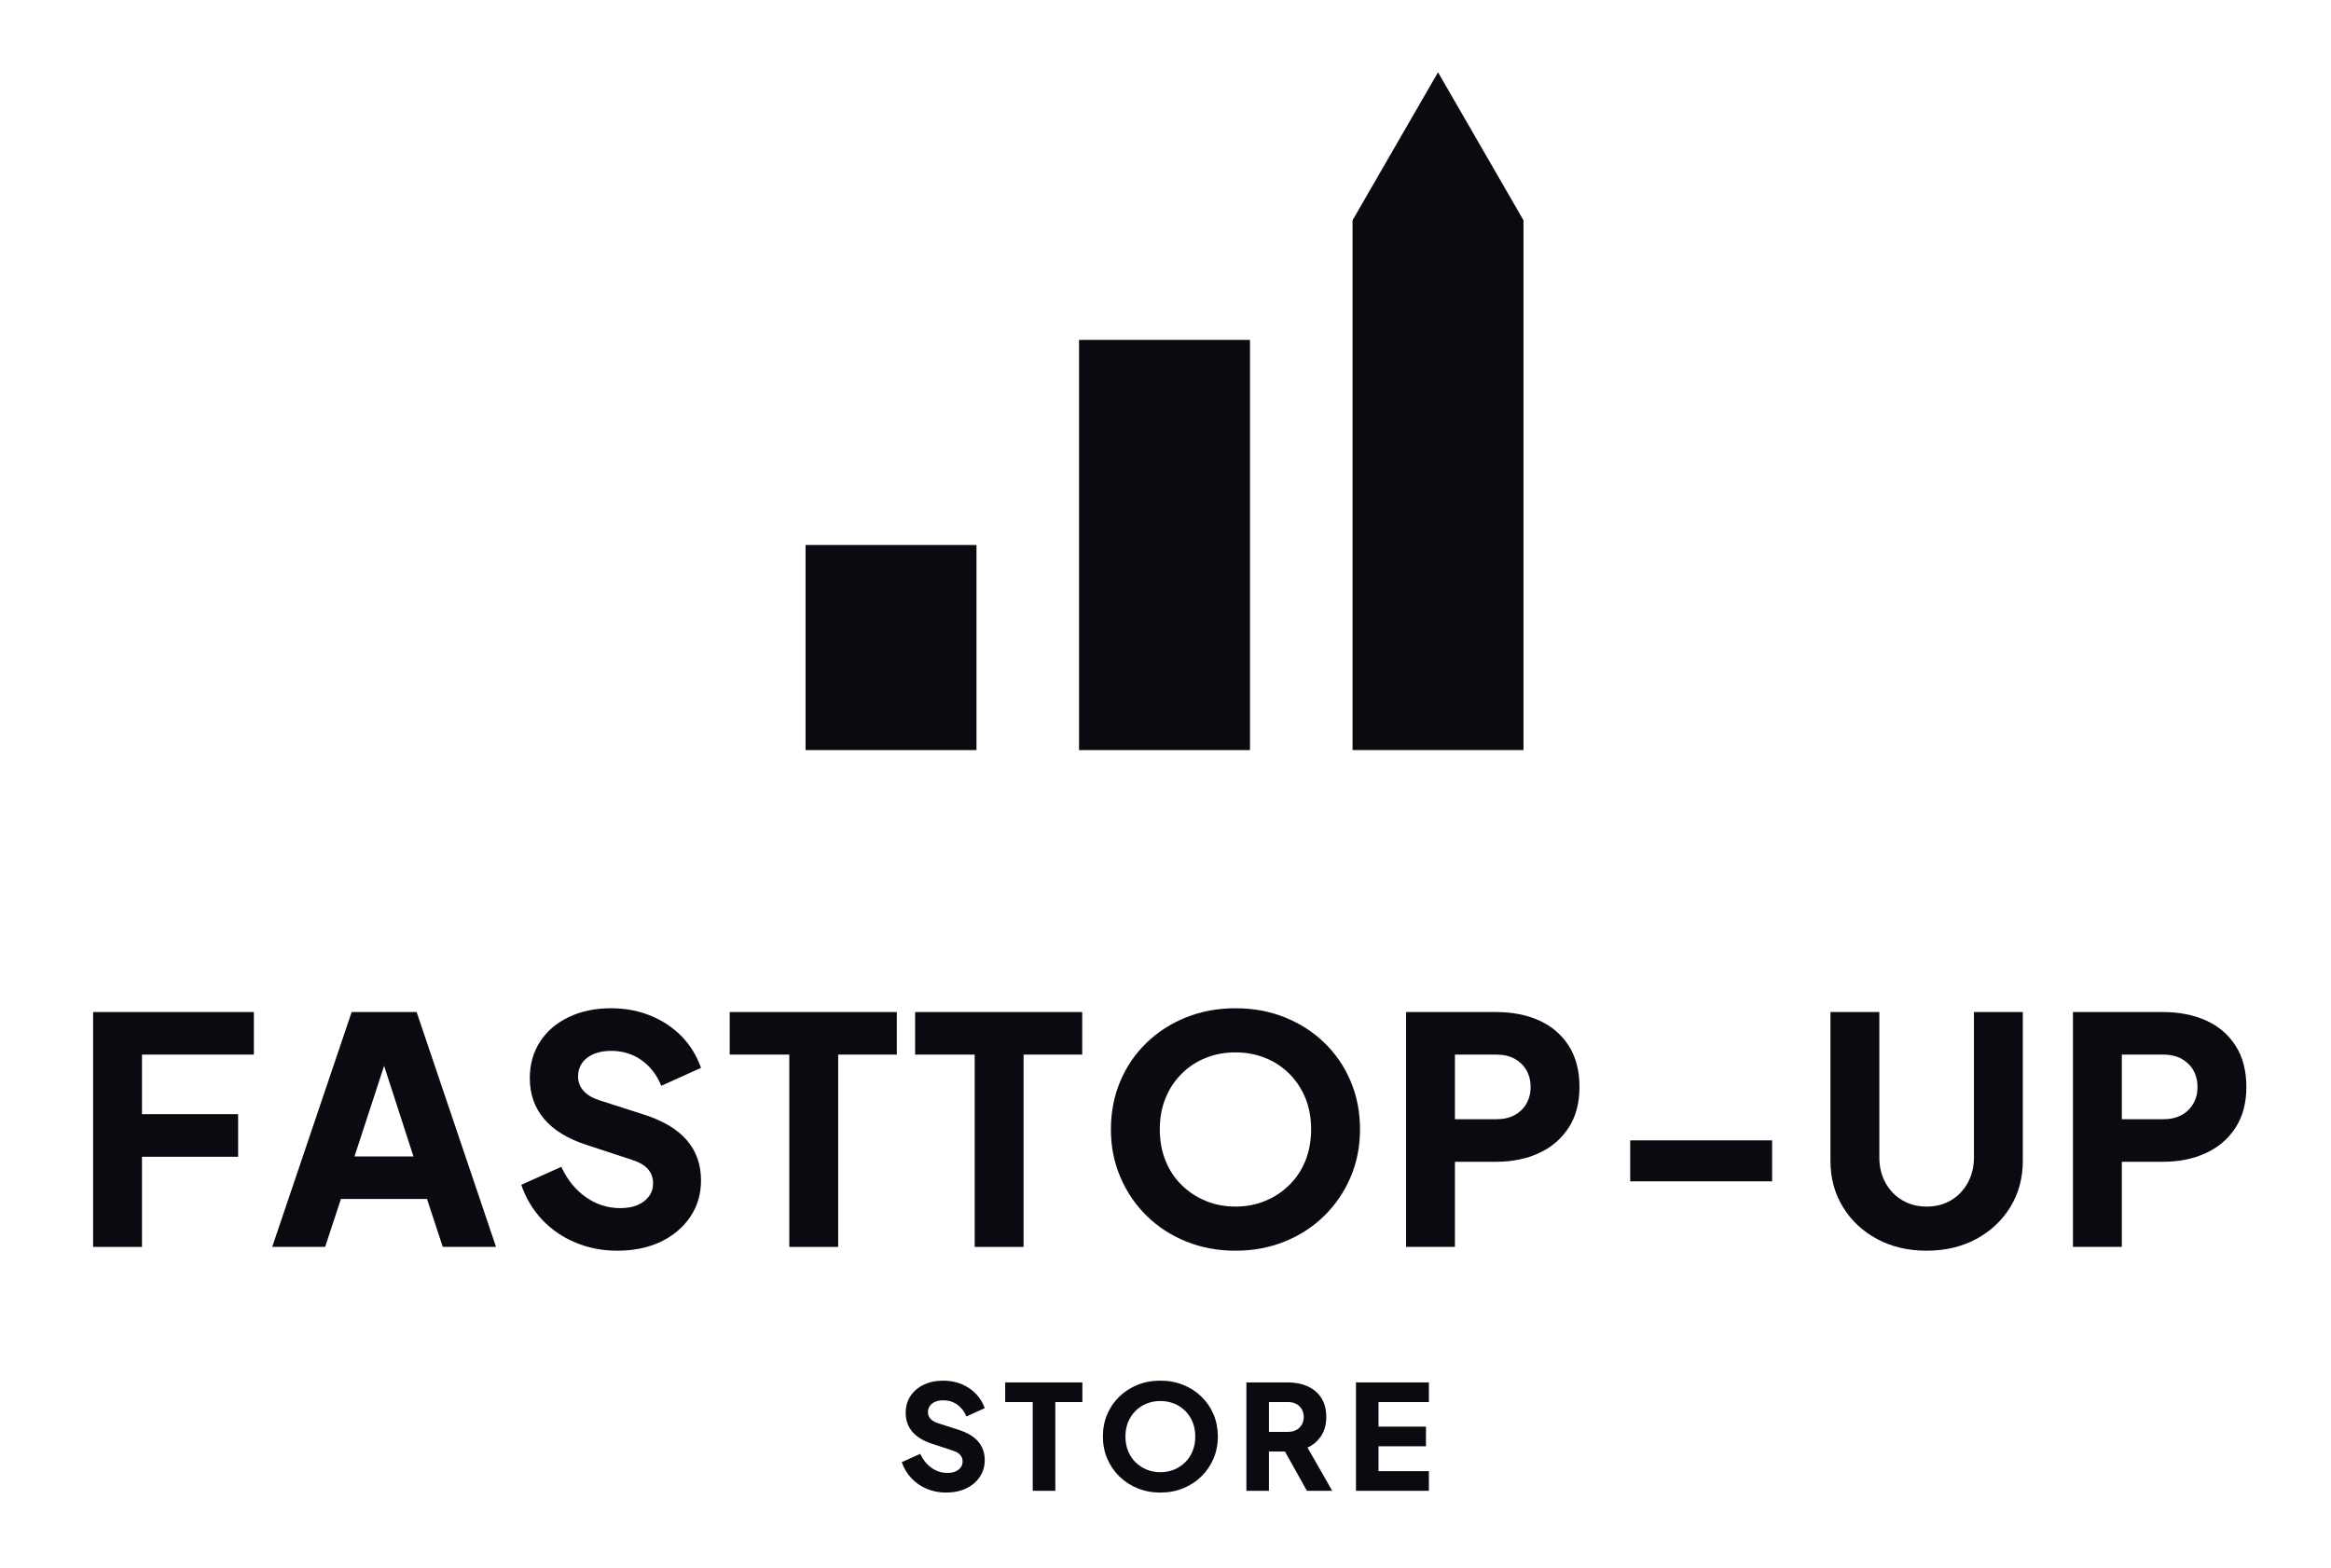
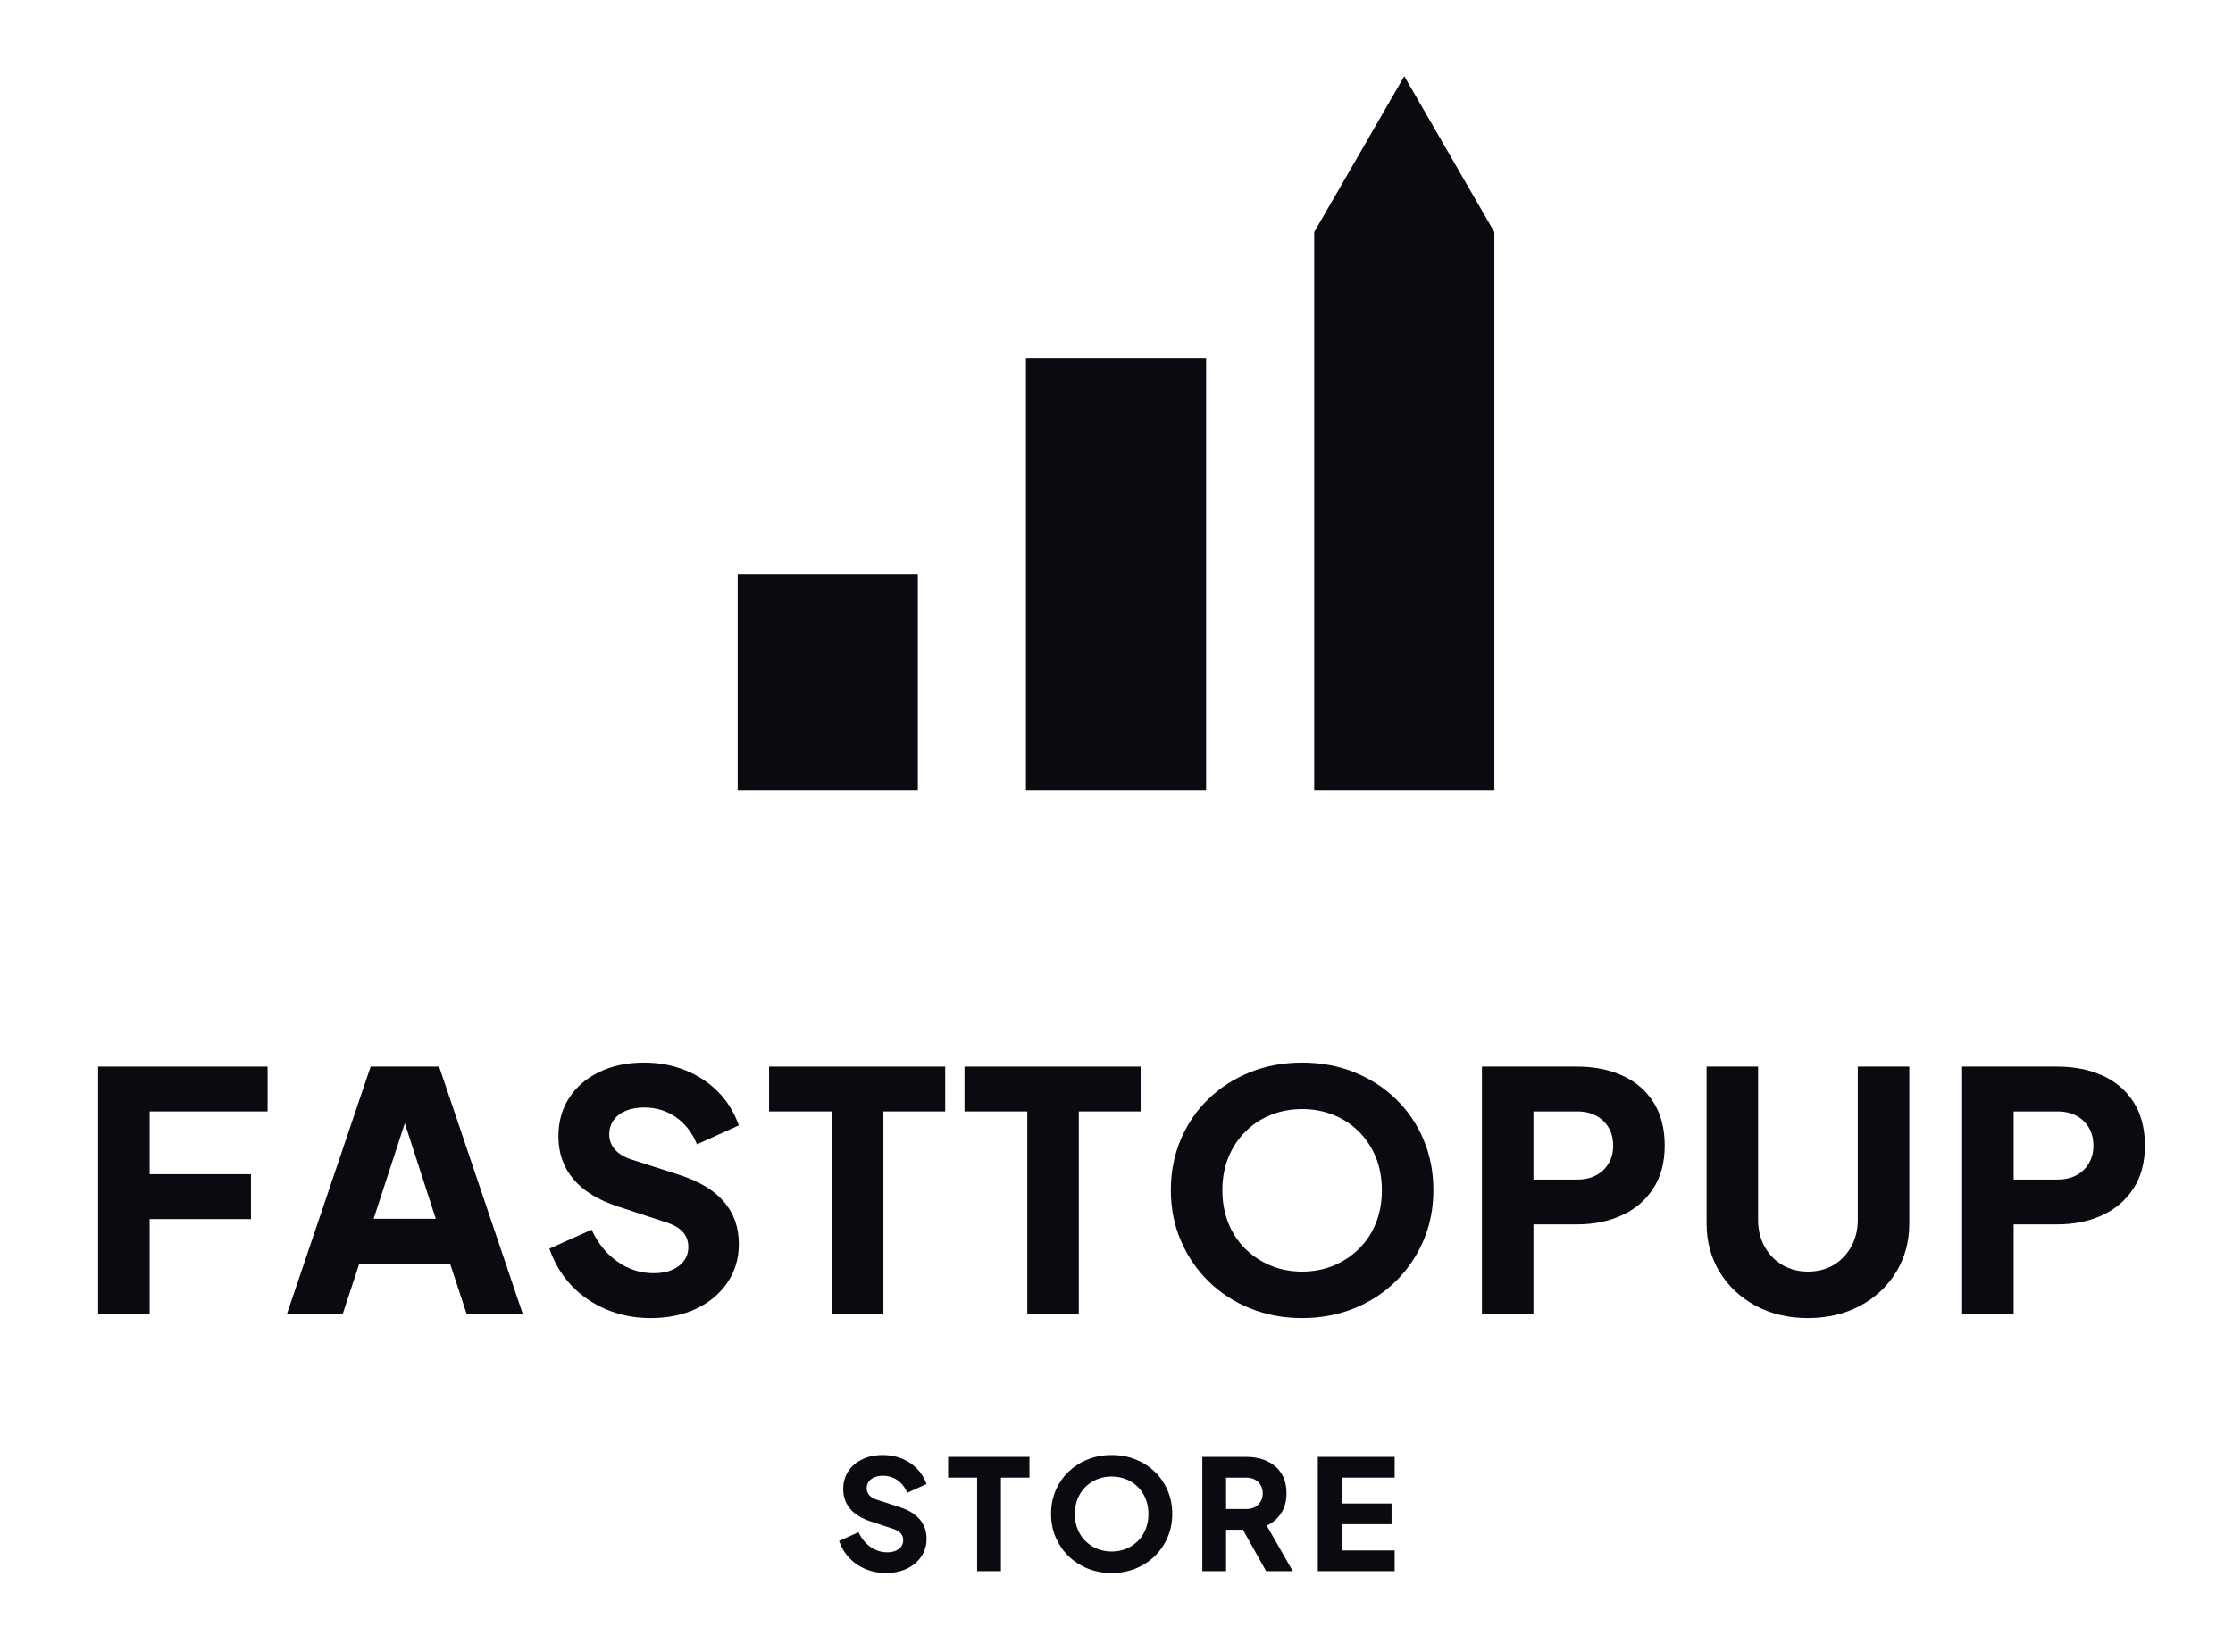
- <svg xmlns="http://www.w3.org/2000/svg" viewBox="0 0 516 347" width="516" height="347" role="img" aria-labelledby="t">
+ <svg xmlns="http://www.w3.org/2000/svg" viewBox="0 0 469 347" width="469" height="347" role="img" aria-labelledby="t">
  <g transform="translate(16.000,16.000)">
-     <g transform="translate(162.319,0.000) scale(0.946)">
+     <g transform="translate(138.936,0.000) scale(0.946)">
      <g transform="translate(-44.000,-53.359)">
        <path fill="#0B0A10" d="M 44.000 164.000 L 84.000 164.000 L 84.000 212.000 L 44.000 212.000 Z" />
        <path fill="#0B0A10" d="M 108.000 116.000 L 148.000 116.000 L 148.000 212.000 L 108.000 212.000 Z" />
        <path fill="#0B0A10" d="M 172.000 212.000 L 212.000 212.000 L 212.000 88.000 L 192.000 53.359 L 172.000 88.000 Z" />
      </g>
    </g>
    <g transform="translate(0.000,260.074)">
      <g fill="#0B0A10" fill-rule="nonzero">
        <path transform="translate(0.000,0)" d="M 4.61 0 L 4.61 -52 L 40.2 -52 L 40.2 -42.58 L 15.43 -42.58 L 15.43 -29.39 L 36.71 -29.39 L 36.71 -19.96 L 15.43 -19.96 L 15.43 0 Z" />
        <path transform="translate(43.485,0)" d="M 0.77 0 L 18.36 -52 L 32.74 -52 L 50.32 0 L 38.53 0 L 35.04 -10.61 L 15.98 -10.61 L 12.49 0 Z M 18.99 -20.03 L 32.04 -20.03 L 24.08 -44.6 L 27.01 -44.6 Z" />
        <path transform="translate(97.090,0)" d="M 23.52 0.84 C 20.26 0.84 17.21 0.24 14.34 -0.94 C 11.48 -2.13 9.02 -3.82 6.94 -6 C 4.87 -8.19 3.33 -10.77 2.3 -13.75 L 11.17 -17.73 C 12.47 -14.89 14.27 -12.66 16.58 -11.03 C 18.88 -9.4 21.43 -8.59 24.22 -8.59 C 25.71 -8.59 26.99 -8.82 28.06 -9.28 C 29.13 -9.75 29.97 -10.39 30.57 -11.2 C 31.18 -12.02 31.48 -12.98 31.48 -14.1 C 31.48 -15.31 31.11 -16.34 30.36 -17.21 C 29.62 -18.07 28.45 -18.75 26.87 -19.26 L 16.68 -22.61 C 12.54 -23.96 9.42 -25.88 7.33 -28.37 C 5.23 -30.86 4.19 -33.85 4.19 -37.34 C 4.19 -40.41 4.94 -43.11 6.46 -45.44 C 7.97 -47.77 10.09 -49.58 12.81 -50.88 C 15.53 -52.19 18.66 -52.84 22.2 -52.84 C 25.31 -52.84 28.2 -52.3 30.85 -51.23 C 33.5 -50.16 35.8 -48.65 37.73 -46.7 C 39.66 -44.74 41.11 -42.39 42.09 -39.65 L 33.29 -35.67 C 32.32 -38.09 30.85 -39.98 28.9 -41.36 C 26.94 -42.73 24.71 -43.41 22.2 -43.41 C 20.75 -43.41 19.47 -43.18 18.36 -42.72 C 17.24 -42.25 16.38 -41.59 15.77 -40.73 C 15.17 -39.87 14.87 -38.88 14.87 -37.76 C 14.87 -36.55 15.26 -35.49 16.05 -34.59 C 16.84 -33.68 18.03 -32.97 19.61 -32.46 L 29.59 -29.25 C 33.78 -27.9 36.91 -26.01 38.98 -23.59 C 41.05 -21.17 42.09 -18.22 42.09 -14.73 C 42.09 -11.7 41.3 -9.02 39.72 -6.67 C 38.13 -4.32 35.96 -2.48 33.19 -1.15 C 30.42 0.17 27.2 0.84 23.52 0.84 Z" />
        <path transform="translate(144.762,0)" d="M 13.96 0 L 13.96 -42.58 L 0.77 -42.58 L 0.77 -52 L 37.76 -52 L 37.76 -42.58 L 24.78 -42.58 L 24.78 0 Z" />
        <path transform="translate(185.804,0)" d="M 13.96 0 L 13.96 -42.58 L 0.77 -42.58 L 0.77 -52 L 37.76 -52 L 37.76 -42.58 L 24.78 -42.58 L 24.78 0 Z" />
        <path transform="translate(226.846,0)" d="M 30.64 0.84 C 26.73 0.84 23.1 0.16 19.75 -1.19 C 16.4 -2.54 13.48 -4.43 10.99 -6.88 C 8.5 -9.32 6.56 -12.17 5.17 -15.43 C 3.77 -18.68 3.07 -22.22 3.07 -26.03 C 3.07 -29.85 3.76 -33.39 5.13 -36.64 C 6.5 -39.9 8.43 -42.74 10.92 -45.16 C 13.41 -47.58 16.33 -49.46 19.68 -50.81 C 23.03 -52.16 26.69 -52.84 30.64 -52.84 C 34.6 -52.84 38.25 -52.16 41.6 -50.81 C 44.95 -49.46 47.87 -47.58 50.36 -45.16 C 52.85 -42.74 54.78 -39.9 56.15 -36.64 C 57.53 -33.39 58.21 -29.85 58.21 -26.03 C 58.21 -22.22 57.51 -18.68 56.12 -15.43 C 54.72 -12.17 52.78 -9.32 50.29 -6.88 C 47.8 -4.43 44.88 -2.54 41.53 -1.19 C 38.18 0.16 34.55 0.84 30.64 0.84 Z M 30.64 -8.93 C 33.01 -8.93 35.21 -9.35 37.24 -10.19 C 39.26 -11.03 41.04 -12.2 42.58 -13.72 C 44.11 -15.23 45.3 -17.03 46.14 -19.12 C 46.97 -21.22 47.39 -23.52 47.39 -26.03 C 47.39 -28.55 46.97 -30.84 46.14 -32.91 C 45.3 -34.98 44.11 -36.78 42.58 -38.32 C 41.04 -39.86 39.26 -41.03 37.24 -41.84 C 35.21 -42.66 33.01 -43.07 30.64 -43.07 C 28.27 -43.07 26.07 -42.66 24.05 -41.84 C 22.02 -41.03 20.24 -39.86 18.71 -38.32 C 17.17 -36.78 15.98 -34.98 15.15 -32.91 C 14.31 -30.84 13.89 -28.55 13.89 -26.03 C 13.89 -23.52 14.31 -21.22 15.15 -19.12 C 15.98 -17.03 17.17 -15.23 18.71 -13.72 C 20.24 -12.2 22.02 -11.03 24.05 -10.19 C 26.07 -9.35 28.27 -8.93 30.64 -8.93 Z" />
        <path transform="translate(290.642,0)" d="M 4.61 0 L 4.61 -52 L 24.57 -52 C 28.15 -52 31.33 -51.37 34.1 -50.12 C 36.87 -48.86 39.04 -47 40.62 -44.53 C 42.2 -42.07 43 -39.02 43 -35.39 C 43 -31.85 42.19 -28.85 40.59 -26.38 C 38.98 -23.92 36.8 -22.04 34.03 -20.77 C 31.26 -19.49 28.11 -18.85 24.57 -18.85 L 15.43 -18.85 L 15.43 0 Z M 15.43 -28.27 L 24.64 -28.27 C 26.17 -28.27 27.5 -28.57 28.62 -29.18 C 29.73 -29.78 30.61 -30.62 31.23 -31.69 C 31.86 -32.76 32.18 -33.99 32.18 -35.39 C 32.18 -36.83 31.86 -38.09 31.23 -39.16 C 30.61 -40.23 29.73 -41.06 28.62 -41.67 C 27.5 -42.27 26.17 -42.58 24.64 -42.58 L 15.43 -42.58 Z" />
-         <path transform="translate(338.454,0)" d="M 6.42 -14.52 L 6.42 -23.59 L 37.83 -23.59 L 37.83 -14.52 Z" />
-         <path transform="translate(385.219,0)" d="M 25.27 0.84 C 21.17 0.84 17.52 -0.02 14.31 -1.74 C 11.1 -3.47 8.57 -5.83 6.74 -8.83 C 4.9 -11.83 3.98 -15.24 3.98 -19.06 L 3.98 -52 L 14.8 -52 L 14.8 -19.75 C 14.8 -17.71 15.25 -15.86 16.16 -14.2 C 17.07 -12.55 18.31 -11.26 19.89 -10.33 C 21.47 -9.4 23.27 -8.93 25.27 -8.93 C 27.31 -8.93 29.12 -9.4 30.68 -10.33 C 32.24 -11.26 33.47 -12.55 34.38 -14.2 C 35.28 -15.86 35.74 -17.71 35.74 -19.75 L 35.74 -52 L 46.56 -52 L 46.56 -19.06 C 46.56 -15.24 45.64 -11.83 43.8 -8.83 C 41.96 -5.83 39.44 -3.47 36.23 -1.74 C 33.01 -0.02 29.36 0.84 25.27 0.84 Z" />
-         <path transform="translate(438.266,0)" d="M 4.61 0 L 4.61 -52 L 24.57 -52 C 28.15 -52 31.33 -51.37 34.1 -50.12 C 36.87 -48.86 39.04 -47 40.62 -44.53 C 42.2 -42.07 43 -39.02 43 -35.39 C 43 -31.85 42.19 -28.85 40.59 -26.38 C 38.98 -23.92 36.8 -22.04 34.03 -20.77 C 31.26 -19.49 28.11 -18.85 24.57 -18.85 L 15.43 -18.85 L 15.43 0 Z M 15.43 -28.27 L 24.64 -28.27 C 26.17 -28.27 27.5 -28.57 28.62 -29.18 C 29.73 -29.78 30.61 -30.62 31.23 -31.69 C 31.86 -32.76 32.18 -33.99 32.18 -35.39 C 32.18 -36.83 31.86 -38.09 31.23 -39.16 C 30.61 -40.23 29.73 -41.06 28.62 -41.67 C 27.5 -42.27 26.17 -42.58 24.64 -42.58 L 15.43 -42.58 Z" />
+         <path transform="translate(338.454,0)" d="M 25.27 0.84 C 21.17 0.84 17.52 -0.02 14.31 -1.74 C 11.1 -3.47 8.57 -5.83 6.74 -8.83 C 4.9 -11.83 3.98 -15.24 3.98 -19.06 L 3.98 -52 L 14.8 -52 L 14.8 -19.75 C 14.8 -17.71 15.25 -15.86 16.16 -14.2 C 17.07 -12.55 18.31 -11.26 19.89 -10.33 C 21.47 -9.4 23.27 -8.93 25.27 -8.93 C 27.31 -8.93 29.12 -9.4 30.68 -10.33 C 32.24 -11.26 33.47 -12.55 34.38 -14.2 C 35.28 -15.86 35.74 -17.71 35.74 -19.75 L 35.74 -52 L 46.56 -52 L 46.56 -19.06 C 46.56 -15.24 45.64 -11.83 43.8 -8.83 C 41.96 -5.83 39.44 -3.47 36.23 -1.74 C 33.01 -0.02 29.36 0.84 25.27 0.84 Z" />
+         <path transform="translate(391.501,0)" d="M 4.61 0 L 4.61 -52 L 24.57 -52 C 28.15 -52 31.33 -51.37 34.1 -50.12 C 36.87 -48.86 39.04 -47 40.62 -44.53 C 42.2 -42.07 43 -39.02 43 -35.39 C 43 -31.85 42.19 -28.85 40.59 -26.38 C 38.98 -23.92 36.8 -22.04 34.03 -20.77 C 31.26 -19.49 28.11 -18.85 24.57 -18.85 L 15.43 -18.85 L 15.43 0 Z M 15.43 -28.27 L 24.64 -28.27 C 26.17 -28.27 27.5 -28.57 28.62 -29.18 C 29.73 -29.78 30.61 -30.62 31.23 -31.69 C 31.86 -32.76 32.18 -33.99 32.18 -35.39 C 32.18 -36.83 31.86 -38.09 31.23 -39.16 C 30.61 -40.23 29.73 -41.06 28.62 -41.67 C 27.5 -42.27 26.17 -42.58 24.64 -42.58 L 15.43 -42.58 Z" />
      </g>
    </g>
-     <g transform="translate(182.556,314.074)">
+     <g transform="translate(159.173,314.074)">
      <g fill="#0B0A10" fill-rule="nonzero">
        <path transform="translate(0.000,0)" d="M 10.86 0.39 C 9.35 0.39 7.94 0.11 6.62 -0.43 C 5.3 -0.98 4.16 -1.76 3.21 -2.77 C 2.25 -3.78 1.54 -4.97 1.06 -6.35 L 5.15 -8.18 C 5.76 -6.87 6.59 -5.84 7.65 -5.09 C 8.71 -4.34 9.89 -3.96 11.18 -3.96 C 11.87 -3.96 12.46 -4.07 12.95 -4.28 C 13.44 -4.5 13.83 -4.79 14.11 -5.17 C 14.39 -5.55 14.53 -5.99 14.53 -6.51 C 14.53 -7.07 14.36 -7.54 14.01 -7.94 C 13.67 -8.34 13.13 -8.66 12.4 -8.89 L 7.7 -10.44 C 5.79 -11.06 4.35 -11.95 3.38 -13.1 C 2.42 -14.24 1.93 -15.62 1.93 -17.23 C 1.93 -18.65 2.28 -19.9 2.98 -20.97 C 3.68 -22.05 4.66 -22.88 5.91 -23.48 C 7.17 -24.09 8.61 -24.39 10.24 -24.39 C 11.68 -24.39 13.01 -24.14 14.24 -23.65 C 15.46 -23.15 16.52 -22.45 17.41 -21.55 C 18.3 -20.65 18.97 -19.57 19.43 -18.3 L 15.37 -16.46 C 14.92 -17.58 14.24 -18.45 13.34 -19.09 C 12.43 -19.72 11.4 -20.04 10.24 -20.04 C 9.58 -20.04 8.99 -19.93 8.47 -19.72 C 7.96 -19.5 7.56 -19.19 7.28 -18.8 C 7 -18.4 6.86 -17.94 6.86 -17.43 C 6.86 -16.87 7.04 -16.38 7.41 -15.96 C 7.77 -15.54 8.32 -15.22 9.05 -14.98 L 13.66 -13.5 C 15.59 -12.88 17.04 -12.01 17.99 -10.89 C 18.95 -9.77 19.43 -8.41 19.43 -6.8 C 19.43 -5.4 19.06 -4.16 18.33 -3.08 C 17.6 -1.99 16.6 -1.14 15.32 -0.53 C 14.04 0.08 12.55 0.39 10.86 0.39 Z" />
        <path transform="translate(23.613,0)" d="M 6.44 0 L 6.44 -19.65 L 0.35 -19.65 L 0.35 -24 L 17.43 -24 L 17.43 -19.65 L 11.44 -19.65 L 11.44 0 Z" />
        <path transform="translate(44.166,0)" d="M 14.14 0.39 C 12.34 0.39 10.66 0.08 9.12 -0.55 C 7.57 -1.17 6.22 -2.05 5.07 -3.17 C 3.92 -4.3 3.03 -5.62 2.38 -7.12 C 1.74 -8.62 1.42 -10.26 1.42 -12.02 C 1.42 -13.78 1.73 -15.41 2.37 -16.91 C 3 -18.42 3.89 -19.73 5.04 -20.84 C 6.19 -21.96 7.54 -22.83 9.08 -23.45 C 10.63 -24.08 12.32 -24.39 14.14 -24.39 C 15.97 -24.39 17.65 -24.08 19.2 -23.45 C 20.75 -22.83 22.09 -21.96 23.24 -20.84 C 24.39 -19.73 25.28 -18.42 25.92 -16.91 C 26.55 -15.41 26.87 -13.78 26.87 -12.02 C 26.87 -10.26 26.54 -8.62 25.9 -7.12 C 25.26 -5.62 24.36 -4.3 23.21 -3.17 C 22.06 -2.05 20.71 -1.17 19.17 -0.55 C 17.62 0.08 15.95 0.39 14.14 0.39 Z M 14.14 -4.12 C 15.24 -4.12 16.25 -4.32 17.19 -4.7 C 18.12 -5.09 18.94 -5.63 19.65 -6.33 C 20.36 -7.03 20.91 -7.86 21.29 -8.83 C 21.68 -9.79 21.87 -10.86 21.87 -12.02 C 21.87 -13.18 21.68 -14.23 21.29 -15.19 C 20.91 -16.14 20.36 -16.98 19.65 -17.69 C 18.94 -18.39 18.12 -18.94 17.19 -19.31 C 16.25 -19.69 15.24 -19.88 14.14 -19.88 C 13.05 -19.88 12.03 -19.69 11.1 -19.31 C 10.16 -18.94 9.34 -18.39 8.63 -17.69 C 7.92 -16.98 7.38 -16.14 6.99 -15.19 C 6.6 -14.23 6.41 -13.18 6.41 -12.02 C 6.41 -10.86 6.6 -9.79 6.99 -8.83 C 7.38 -7.86 7.92 -7.03 8.63 -6.33 C 9.34 -5.63 10.16 -5.09 11.1 -4.7 C 12.03 -4.32 13.05 -4.12 14.14 -4.12 Z" />
        <path transform="translate(75.221,0)" d="M 2.13 0 L 2.13 -24 L 11.31 -24 C 12.96 -24 14.43 -23.71 15.7 -23.13 C 16.98 -22.55 17.99 -21.69 18.72 -20.55 C 19.45 -19.41 19.81 -18.01 19.81 -16.33 C 19.81 -14.7 19.44 -13.31 18.68 -12.16 C 17.93 -11.01 16.92 -10.15 15.66 -9.57 L 21.13 0 L 15.53 0 L 9.6 -10.6 L 12.82 -8.7 L 7.12 -8.7 L 7.12 0 Z M 7.12 -13.05 L 11.34 -13.05 C 12.05 -13.05 12.66 -13.19 13.18 -13.47 C 13.69 -13.74 14.09 -14.13 14.38 -14.63 C 14.67 -15.12 14.82 -15.69 14.82 -16.33 C 14.82 -17 14.67 -17.58 14.38 -18.07 C 14.09 -18.57 13.69 -18.95 13.18 -19.23 C 12.66 -19.51 12.05 -19.65 11.34 -19.65 L 7.12 -19.65 Z" />
        <path transform="translate(99.479,0)" d="M 2.13 0 L 2.13 -24 L 18.27 -24 L 18.27 -19.65 L 7.12 -19.65 L 7.12 -14.21 L 17.62 -14.21 L 17.62 -9.86 L 7.12 -9.86 L 7.12 -4.35 L 18.27 -4.35 L 18.27 0 Z" />
      </g>
    </g>
  </g>
</svg>
